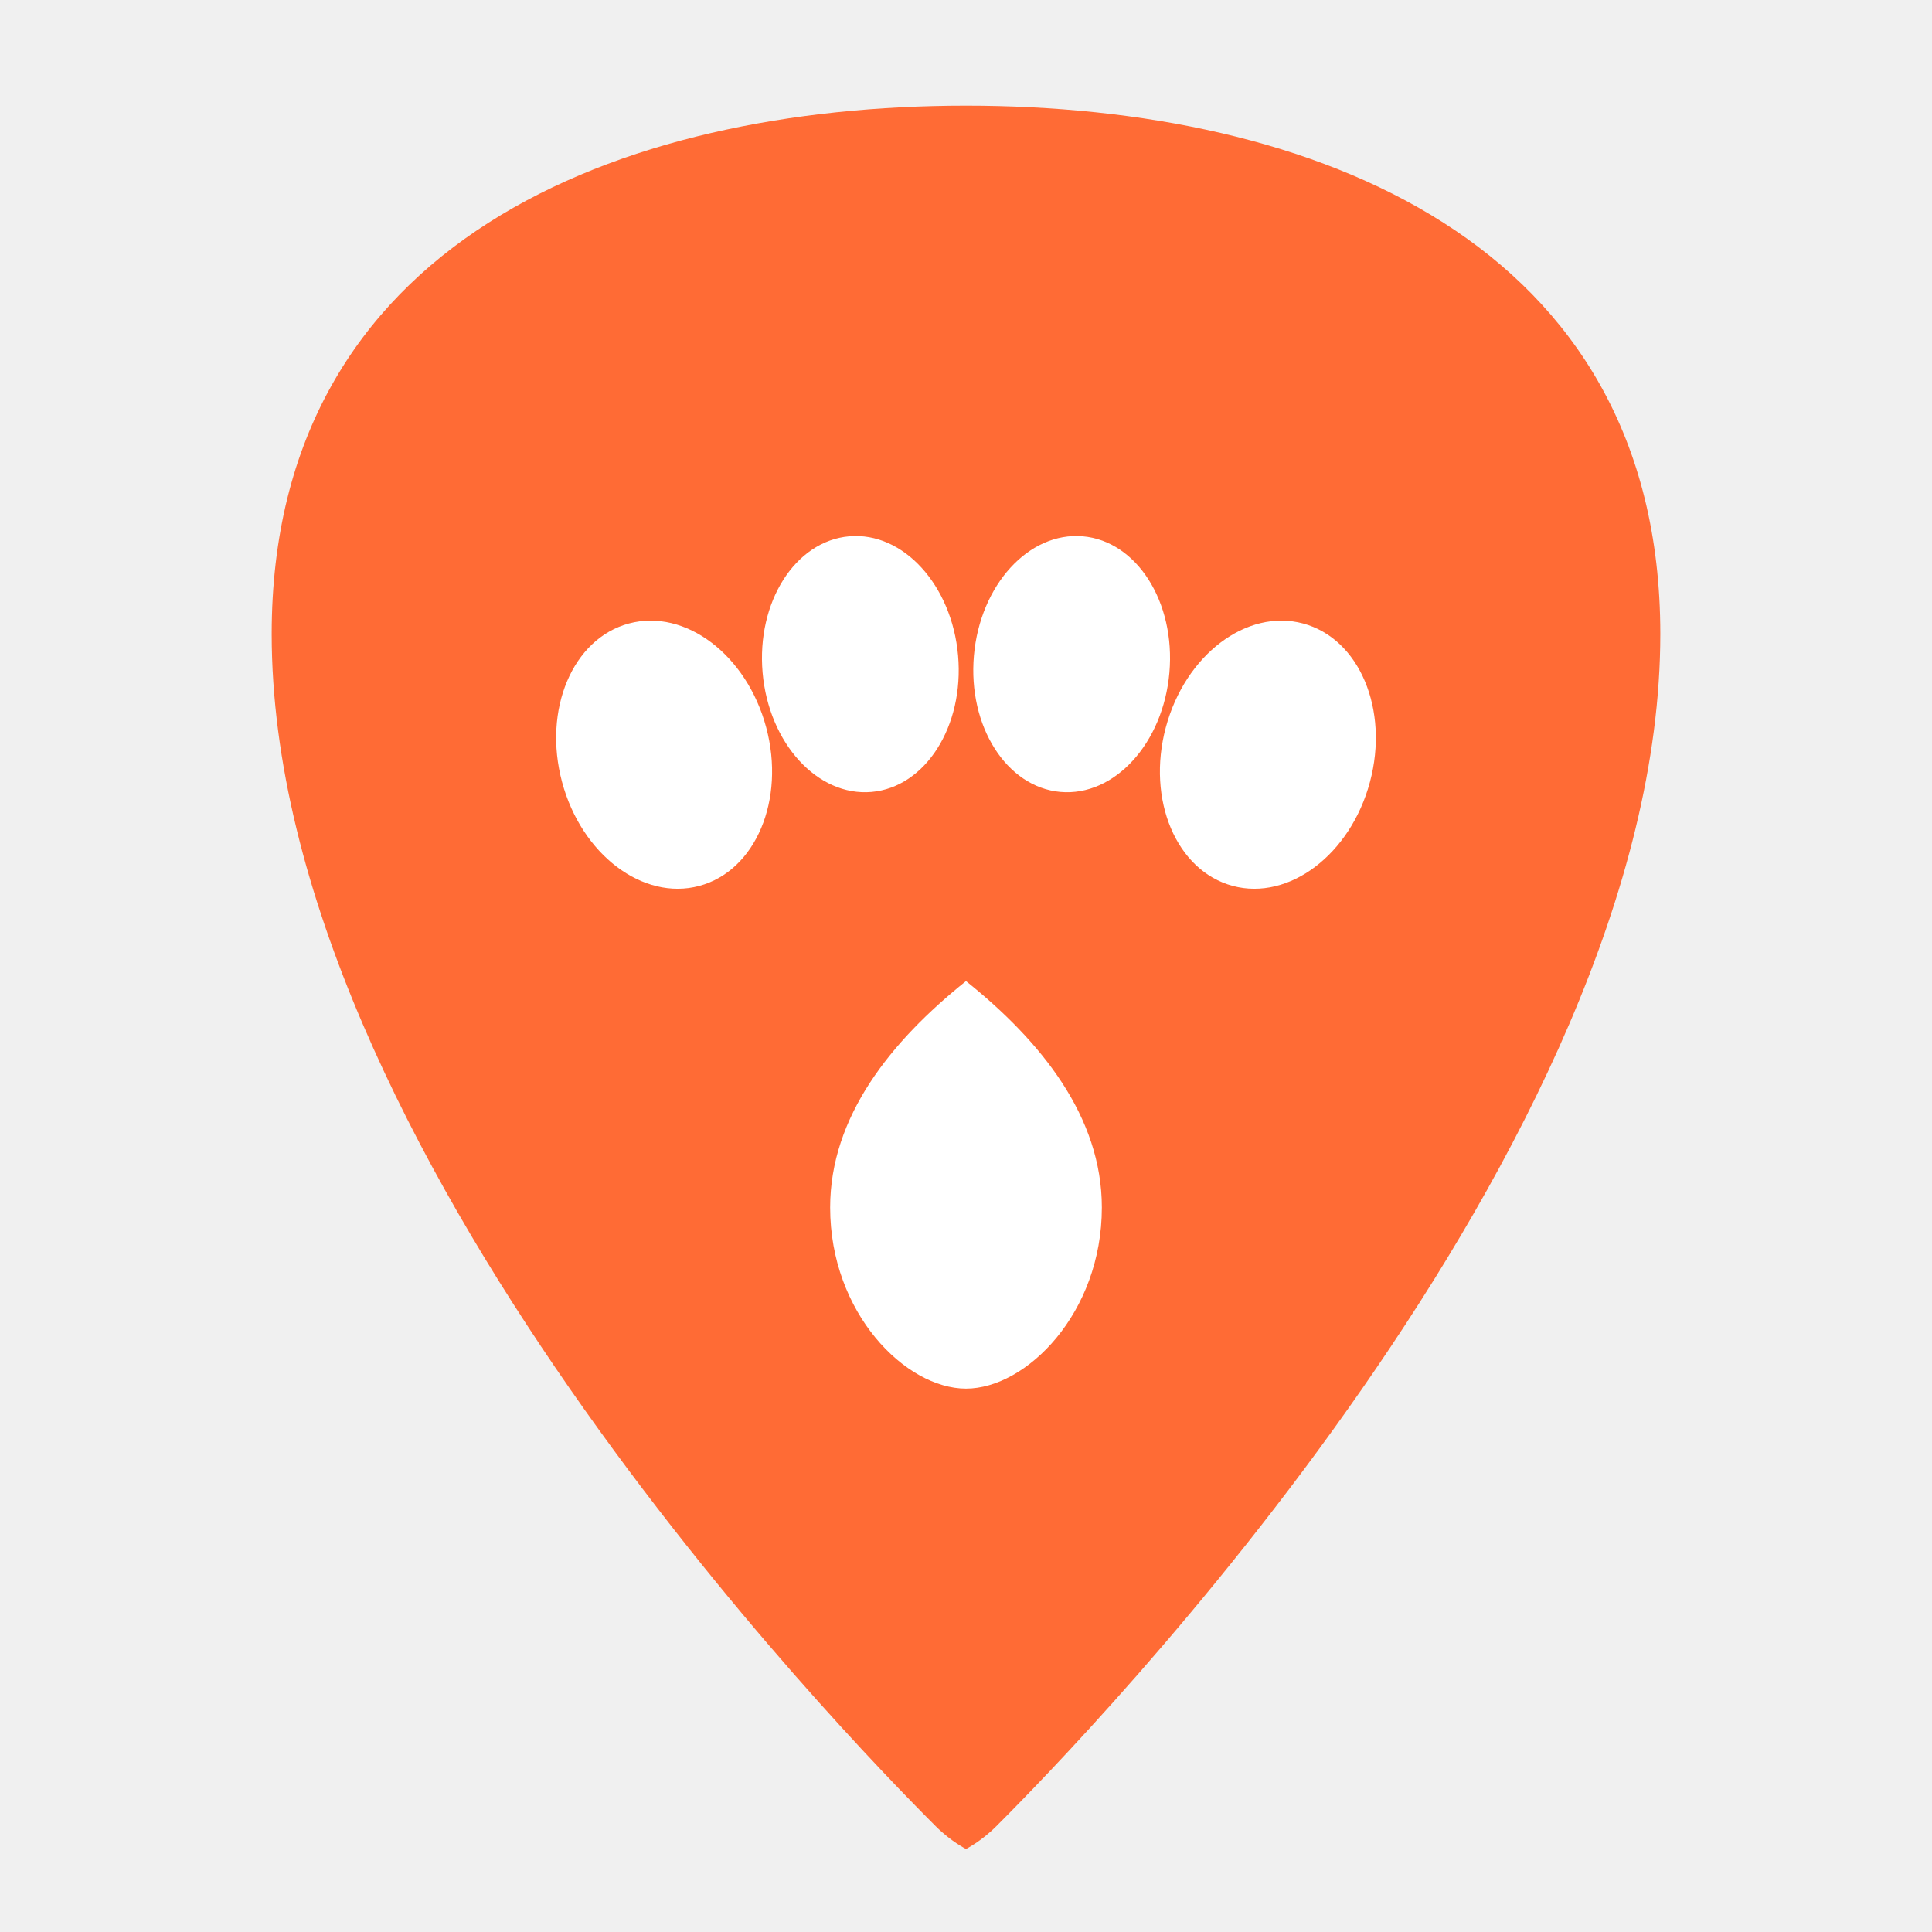
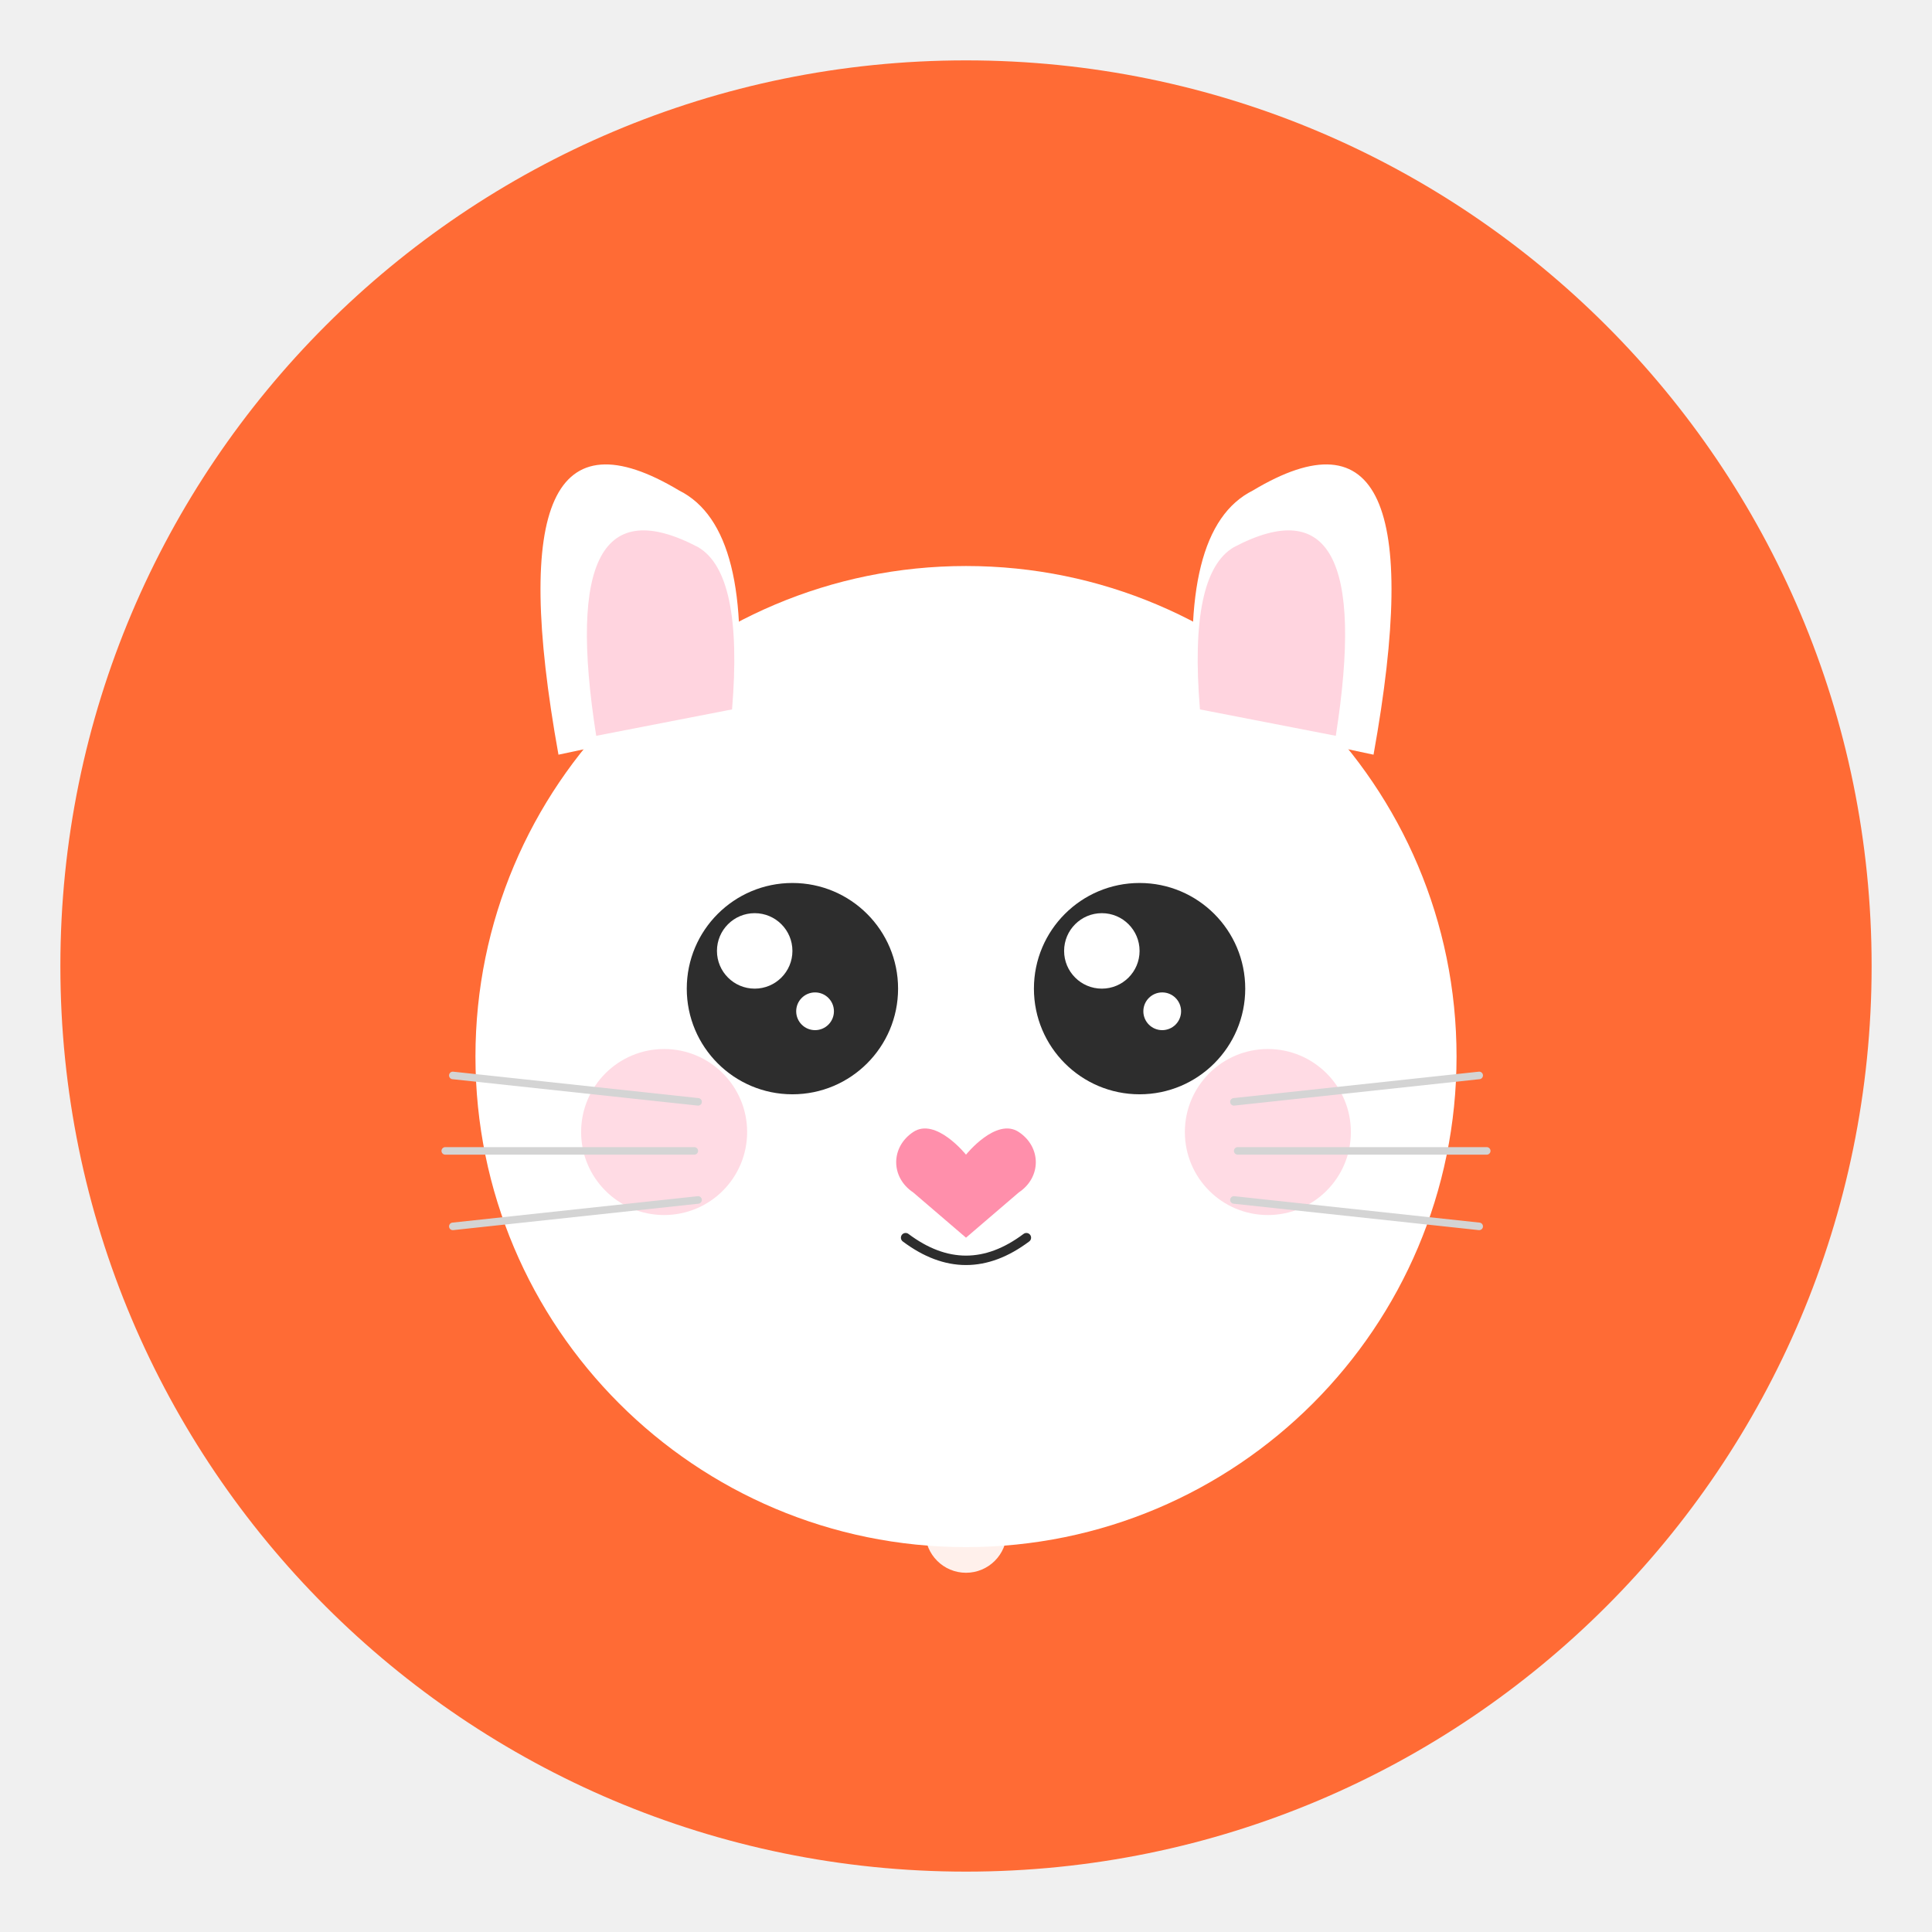
<svg xmlns="http://www.w3.org/2000/svg" viewBox="0 0 512 512" width="512" height="512">
-   <path d="     M256 28     C164 28 72 64 72 168     C72 304 224 460 248 484     C252 488 256 490 256 490     C256 490 260 488 264 484     C288 460 440 304 440 168     C440 64 348 28 256 28Z" fill="#FF6B35" />
-   <path d="     M256 368     C240 368 220 348 220 320     C220 296 236 276 256 260     C276 276 292 296 292 320     C292 348 272 368 256 368Z" fill="#FFFFFF" />
-   <ellipse cx="176" cy="200" rx="28" ry="36" transform="rotate(-15 176 200)" fill="#FFFFFF" />
-   <ellipse cx="228" cy="176" rx="26" ry="34" transform="rotate(-5 228 176)" fill="#FFFFFF" />
-   <ellipse cx="284" cy="176" rx="26" ry="34" transform="rotate(5 284 176)" fill="#FFFFFF" />
-   <ellipse cx="336" cy="200" rx="28" ry="36" transform="rotate(15 336 200)" fill="#FFFFFF" />
+   <circle cx="256" cy="256" r="240" fill="#FF6B35" />
+   <path d="M148 200 Q130 100 180 130 Q200 140 195 190 Z" fill="#FFFFFF" />
+   <path d="M364 200 Q382 100 332 130 Q312 140 317 190 Z" fill="#FFFFFF" />
+   <circle cx="256" cy="280" r="130" fill="#FFFFFF" />
+   <circle cx="210" cy="262" r="28" fill="#2D2D2D" />
+   <circle cx="200" cy="252" r="10" fill="#FFFFFF" />
+   <circle cx="216" cy="268" r="5" fill="#FFFFFF" />
+   <circle cx="302" cy="262" r="28" fill="#2D2D2D" />
+   <circle cx="292" cy="252" r="10" fill="#FFFFFF" />
+   <circle cx="308" cy="268" r="5" fill="#FFFFFF" />
+   <path d="M256 306     C256 306 248 296 242 300     C236 304 236 312 242 316     L256 328     L270 316     C276 312 276 304 270 300     C264 296 256 306 256 306Z" fill="#FF8FAB" />
+   <path d="M240 328 Q256 340 272 328" fill="none" stroke="#2D2D2D" stroke-width="2.5" stroke-linecap="round" />
+   <circle cx="176" cy="300" r="22" fill="#FFB8C9" opacity="0.5" />
+   <circle cx="336" cy="300" r="22" fill="#FFB8C9" opacity="0.5" />
+   <line x1="120" y1="285" x2="185" y2="292" stroke="#D4D4D4" stroke-width="2" stroke-linecap="round" />
+   <line x1="118" y1="305" x2="184" y2="305" stroke="#D4D4D4" stroke-width="2" stroke-linecap="round" />
+   <line x1="120" y1="325" x2="185" y2="318" stroke="#D4D4D4" stroke-width="2" stroke-linecap="round" />
+   <line x1="392" y1="285" x2="327" y2="292" stroke="#D4D4D4" stroke-width="2" stroke-linecap="round" />
+   <line x1="394" y1="305" x2="328" y2="305" stroke="#D4D4D4" stroke-width="2" stroke-linecap="round" />
+   <line x1="392" y1="325" x2="327" y2="318" stroke="#D4D4D4" stroke-width="2" stroke-linecap="round" />
+   <path d="M158 195 Q147 125 185 145 Q197 152 194 188 Z" fill="#FFB8C9" opacity="0.6" />
+   <path d="M354 195 Q365 125 327 145 Q315 152 318 188 Z" fill="#FFB8C9" opacity="0.6" />
+   <g transform="translate(232, 388) scale(0.6)">
+     <circle cx="40" cy="30" r="18" fill="#FFFFFF" opacity="0.9" />
+     <circle cx="14" cy="10" r="9" fill="#FFFFFF" opacity="0.9" />
+     <circle cx="40" cy="2" r="9" fill="#FFFFFF" opacity="0.9" />
+     <circle cx="66" cy="10" r="9" fill="#FFFFFF" opacity="0.9" />
+   </g>
</svg>
